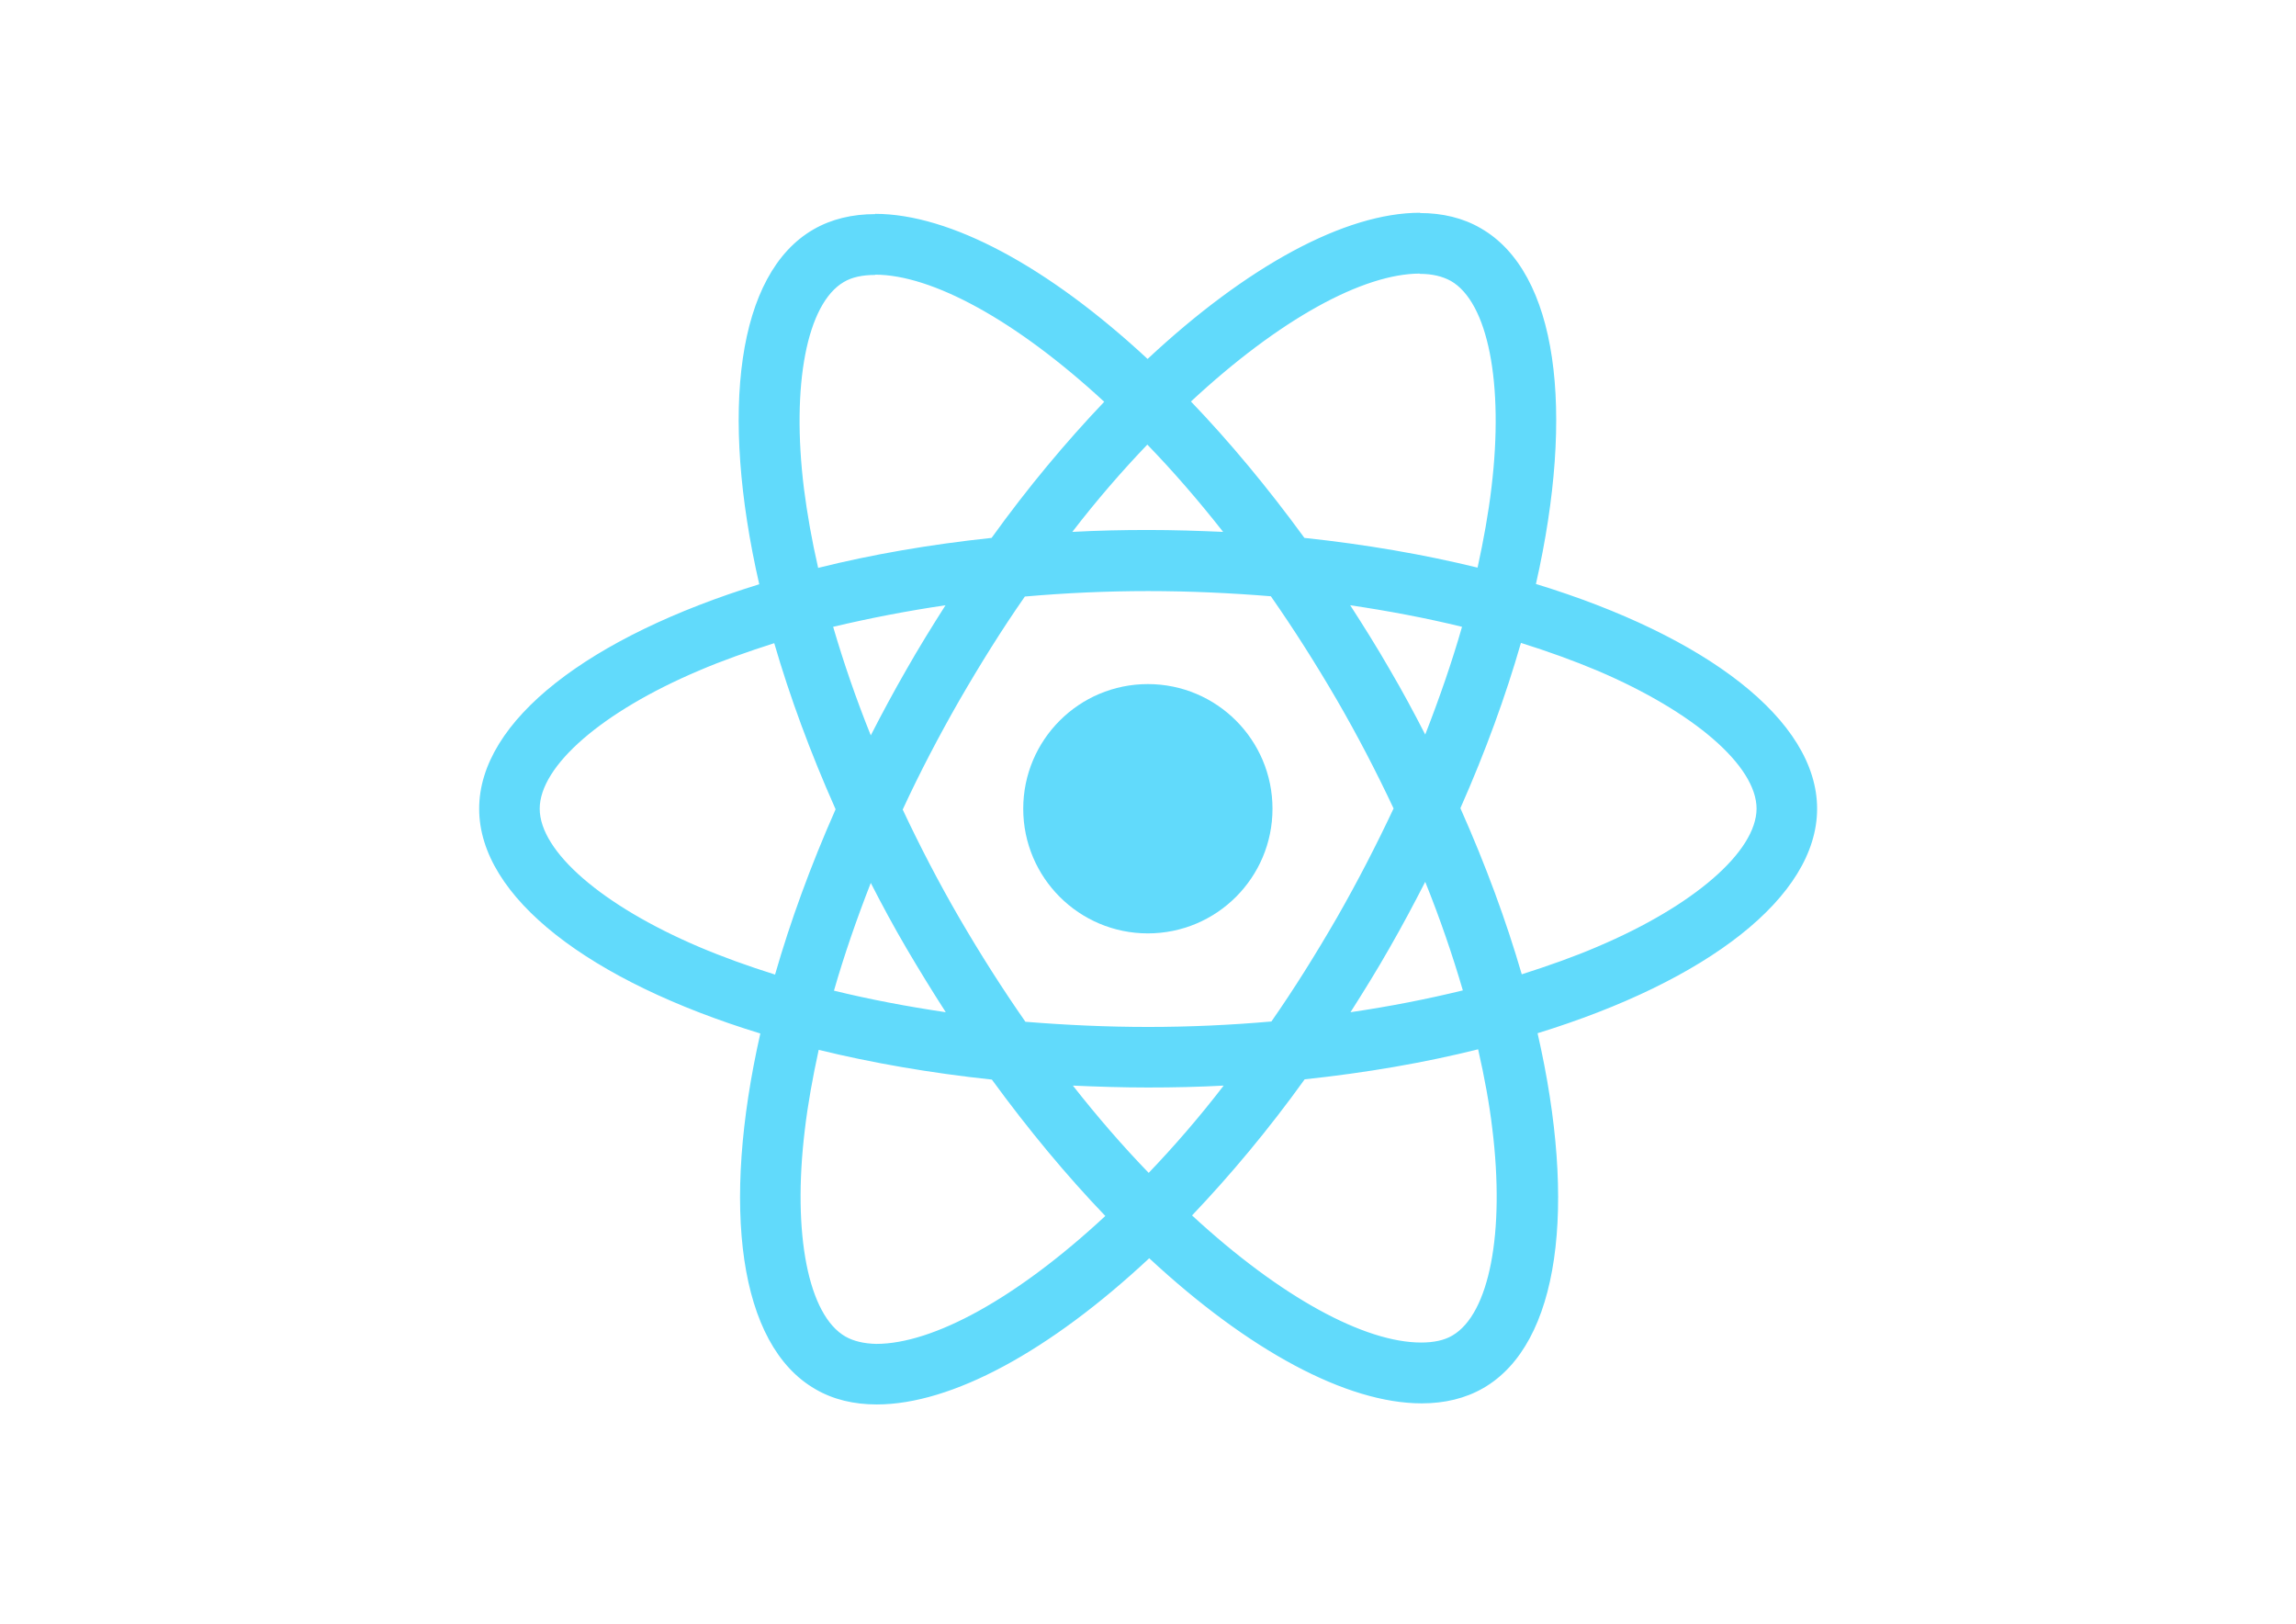
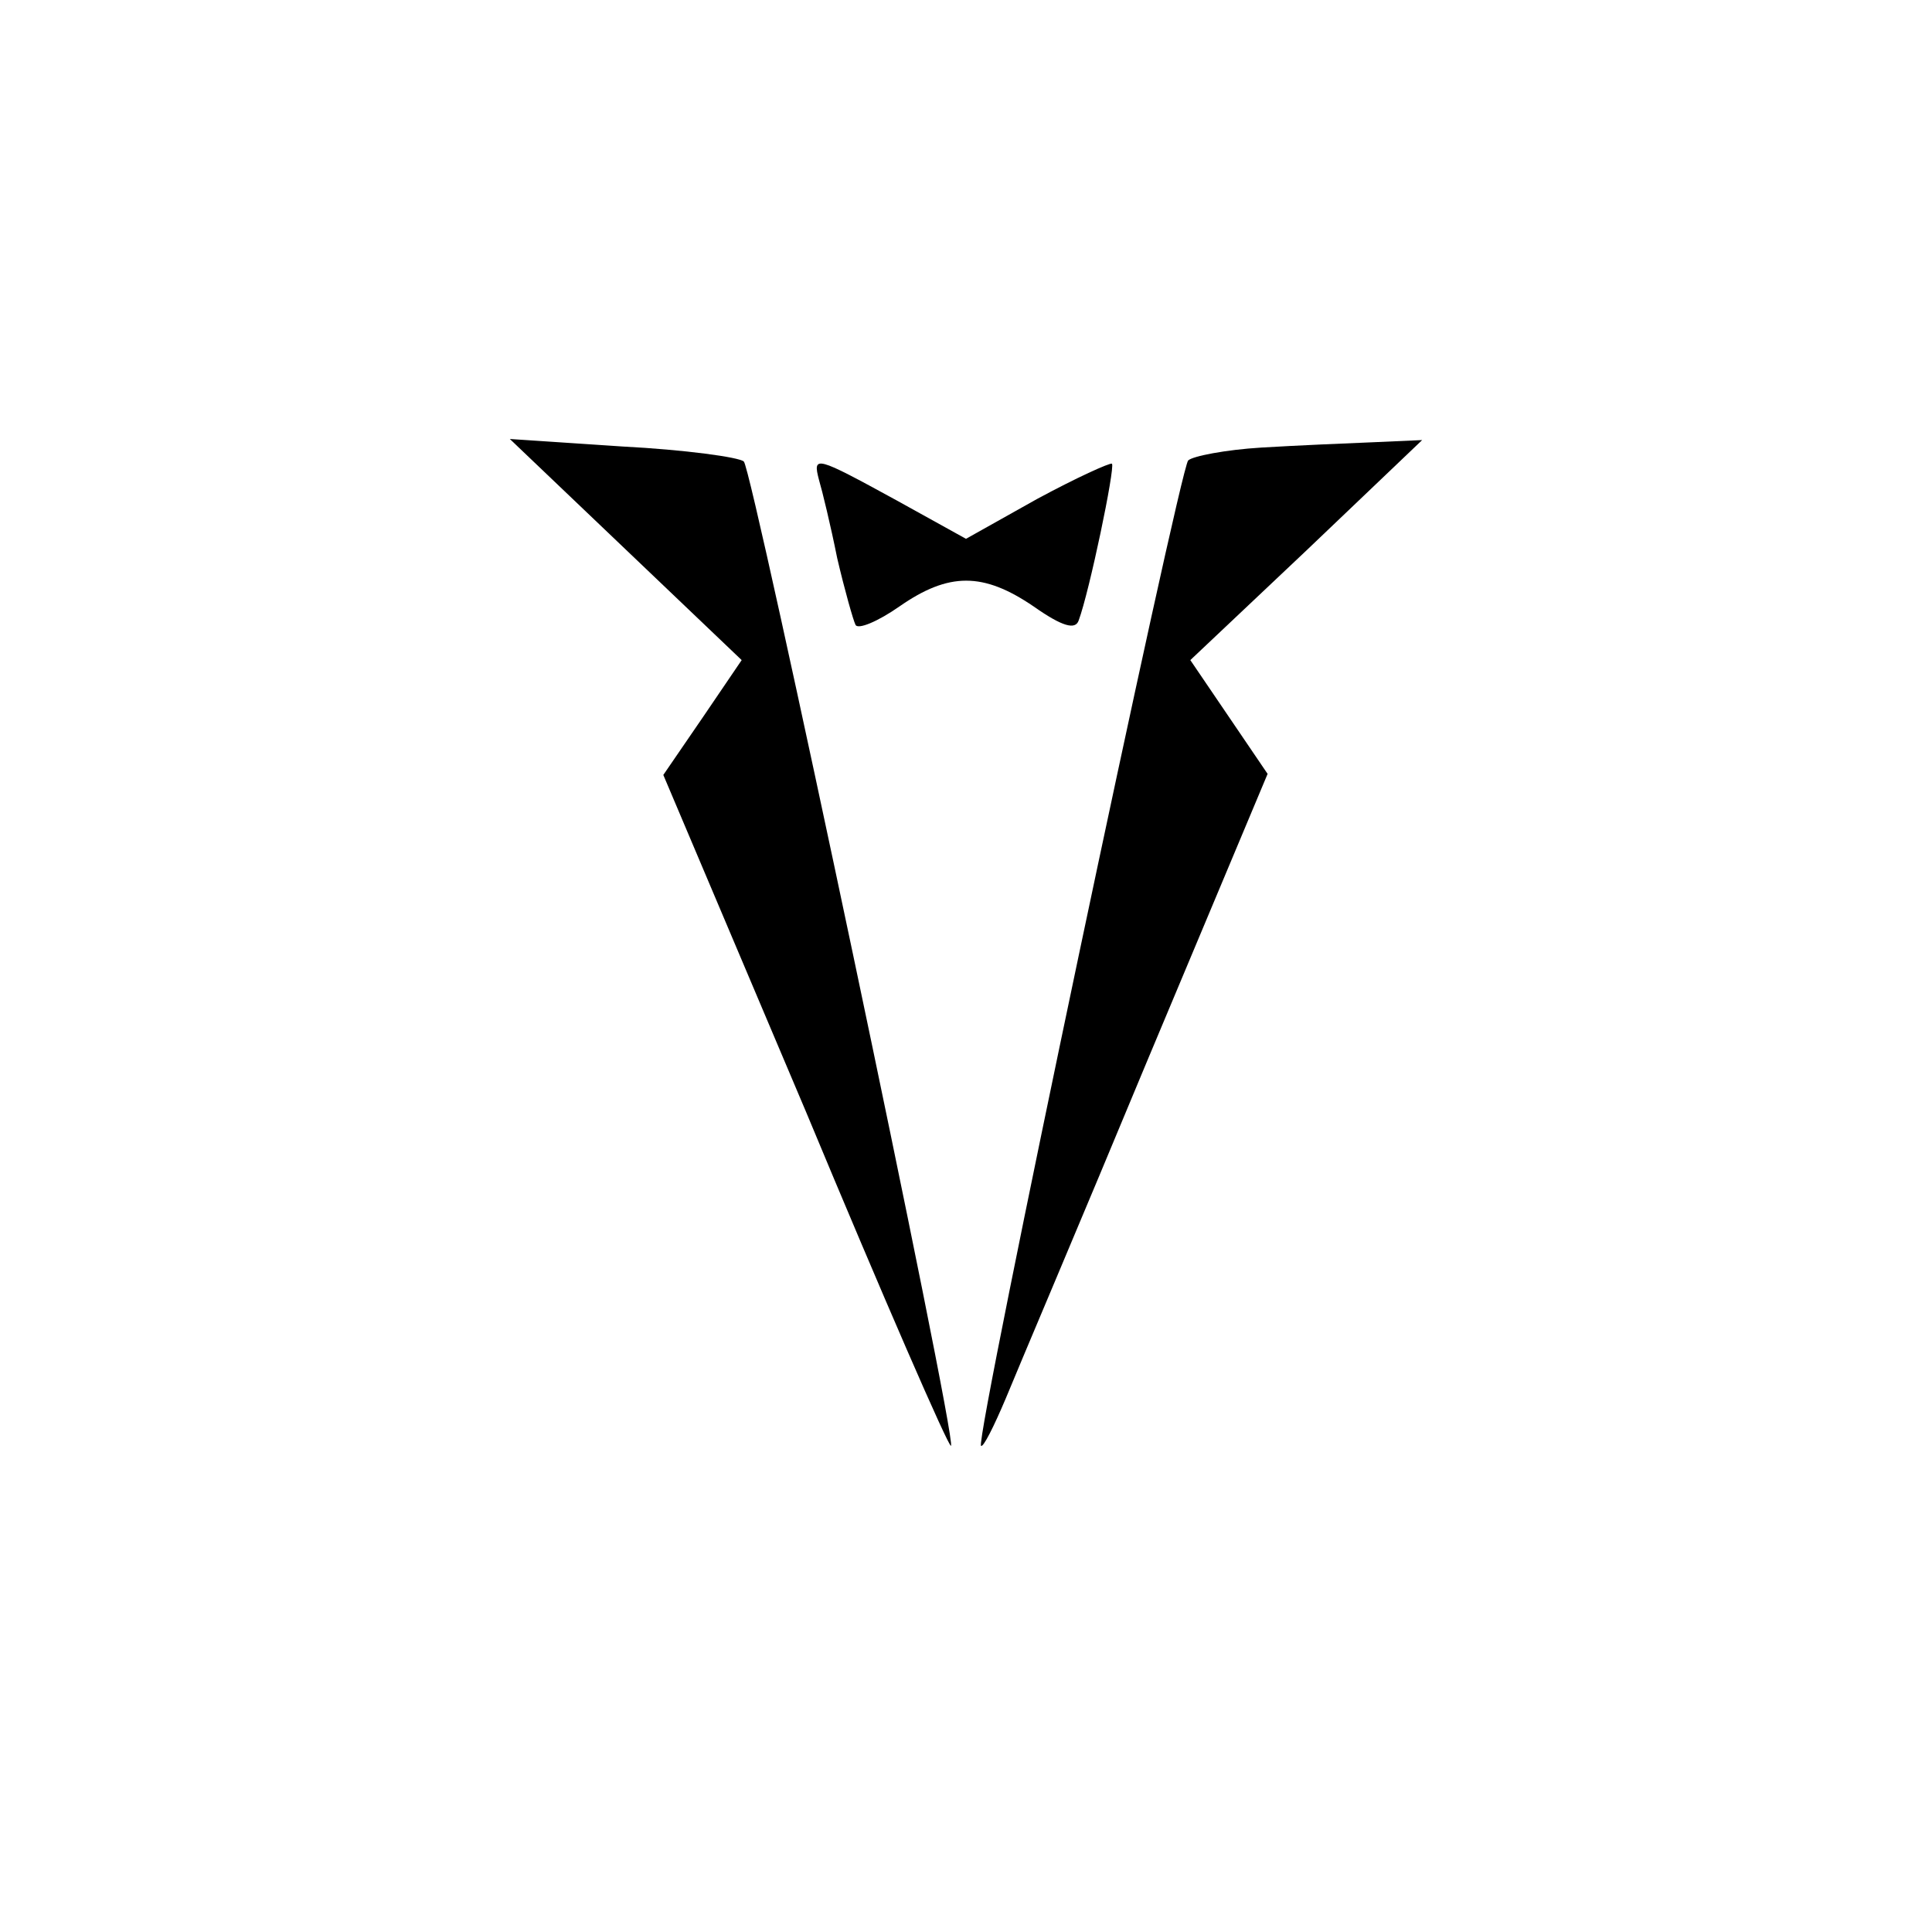
- <svg xmlns="http://www.w3.org/2000/svg" viewBox="0 0 841.9 595.3">
-   <g fill="#61DAFB">
-     <path d="M666.3 296.5c0-32.5-40.7-63.3-103.1-82.4 14.4-63.6 8-114.2-20.2-130.4-6.5-3.8-14.1-5.6-22.4-5.6v22.3c4.6 0 8.3.9 11.4 2.6 13.6 7.8 19.5 37.5 14.9 75.7-1.1 9.4-2.9 19.3-5.1 29.4-19.6-4.8-41-8.5-63.5-10.9-13.5-18.5-27.5-35.3-41.6-50 32.6-30.3 63.2-46.9 84-46.9V78c-27.5 0-63.5 19.6-99.9 53.6-36.4-33.8-72.4-53.2-99.9-53.2v22.3c20.7 0 51.4 16.5 84 46.6-14 14.7-28 31.4-41.3 49.9-22.6 2.4-44 6.1-63.6 11-2.3-10-4-19.7-5.2-29-4.7-38.2 1.1-67.9 14.6-75.8 3-1.8 6.9-2.6 11.5-2.6V78.5c-8.4 0-16 1.8-22.6 5.6-28.1 16.2-34.4 66.7-19.9 130.1-62.2 19.2-102.7 49.9-102.7 82.3 0 32.5 40.7 63.3 103.1 82.4-14.4 63.6-8 114.2 20.2 130.4 6.5 3.8 14.1 5.6 22.5 5.6 27.5 0 63.5-19.6 99.9-53.6 36.4 33.8 72.4 53.2 99.9 53.2 8.4 0 16-1.8 22.6-5.6 28.1-16.2 34.4-66.7 19.9-130.1 62-19.1 102.5-49.9 102.5-82.3zm-130.2-66.7c-3.7 12.9-8.3 26.2-13.5 39.5-4.1-8-8.4-16-13.1-24-4.6-8-9.5-15.8-14.4-23.4 14.2 2.1 27.9 4.7 41 7.9zm-45.8 106.5c-7.8 13.5-15.8 26.3-24.1 38.2-14.9 1.3-30 2-45.2 2-15.1 0-30.2-.7-45-1.9-8.3-11.9-16.4-24.6-24.2-38-7.6-13.1-14.5-26.4-20.8-39.8 6.2-13.4 13.2-26.8 20.7-39.9 7.8-13.5 15.8-26.3 24.1-38.2 14.9-1.3 30-2 45.2-2 15.1 0 30.2.7 45 1.9 8.3 11.9 16.4 24.6 24.2 38 7.6 13.1 14.5 26.4 20.8 39.8-6.3 13.4-13.2 26.8-20.7 39.9zm32.3-13c5.4 13.4 10 26.8 13.8 39.8-13.1 3.2-26.9 5.9-41.2 8 4.9-7.7 9.8-15.6 14.4-23.7 4.6-8 8.9-16.1 13-24.1zM421.2 430c-9.3-9.6-18.6-20.3-27.8-32 9 .4 18.2.7 27.5.7 9.4 0 18.7-.2 27.8-.7-9 11.7-18.3 22.4-27.5 32zm-74.4-58.9c-14.2-2.1-27.9-4.7-41-7.9 3.7-12.9 8.3-26.2 13.5-39.5 4.1 8 8.4 16 13.1 24 4.7 8 9.5 15.8 14.4 23.4zM420.7 163c9.3 9.6 18.6 20.3 27.8 32-9-.4-18.2-.7-27.5-.7-9.4 0-18.7.2-27.8.7 9-11.7 18.3-22.4 27.5-32zm-74 58.9c-4.9 7.7-9.8 15.6-14.4 23.7-4.6 8-8.9 16-13 24-5.4-13.4-10-26.8-13.8-39.8 13.1-3.1 26.9-5.8 41.2-7.9zm-90.5 125.2c-35.4-15.1-58.3-34.9-58.3-50.6 0-15.7 22.9-35.6 58.3-50.6 8.6-3.7 18-7 27.7-10.1 5.7 19.6 13.2 40 22.5 60.9-9.2 20.8-16.6 41.1-22.2 60.6-9.9-3.1-19.3-6.5-28-10.2zM310 490c-13.6-7.8-19.5-37.5-14.9-75.7 1.1-9.4 2.9-19.3 5.1-29.4 19.6 4.8 41 8.5 63.5 10.9 13.5 18.5 27.5 35.3 41.6 50-32.6 30.3-63.2 46.9-84 46.9-4.5-.1-8.3-1-11.3-2.7zm237.2-76.2c4.7 38.2-1.1 67.9-14.6 75.8-3 1.8-6.9 2.6-11.5 2.6-20.7 0-51.4-16.5-84-46.6 14-14.7 28-31.4 41.3-49.9 22.6-2.4 44-6.1 63.6-11 2.3 10.1 4.1 19.8 5.2 29.1zm38.5-66.7c-8.6 3.7-18 7-27.7 10.1-5.7-19.6-13.2-40-22.5-60.9 9.2-20.8 16.6-41.1 22.2-60.6 9.9 3.1 19.3 6.5 28.1 10.2 35.4 15.1 58.3 34.9 58.3 50.6-.1 15.7-23 35.6-58.4 50.6zM320.8 78.4z" />
-     <circle cx="420.9" cy="296.5" r="45.7" />
-     <path d="M520.5 78.1z" />
+ <svg xmlns="http://www.w3.org/2000/svg" version="1.0" width="180pt" height="180pt" viewBox="0 0 180 180" preserveAspectRatio="xMidYMid meet">
+   <g transform="translate(0,180) scale(0.1,-0.1)" fill="#000000" stroke="none">
+     <path d="M583 1288 l108 -103 -36 -53 -37 -54 133 -314 c72 -173 133 -313 135 -311 6 5 -185 910 -193 917 -4 4 -55 11 -113 14 l-105 7 108 -103z" />
+     <path d="M1175 1383 c-33 -2 -64 -8 -68 -12 -8 -8 -199 -913 -193 -918 2 -2 12 18 23 44 11 27 71 168 132 315 l112 267 -36 53 -36 53 108 102 108 103 -45 -2 c-25 -1 -72 -3 -105 -5z" />
+     <path d="M763 1353 c3 -10 11 -43 17 -73 7 -30 15 -58 17 -62 2 -5 21 3 41 17 46 32 78 32 125 0 27 -19 39 -22 42 -13 10 27 34 142 31 146 -2 1 -33 -13 -70 -33 l-66 -37 -65 36 c-75 41 -78 42 -72 19z" />
  </g>
</svg>
